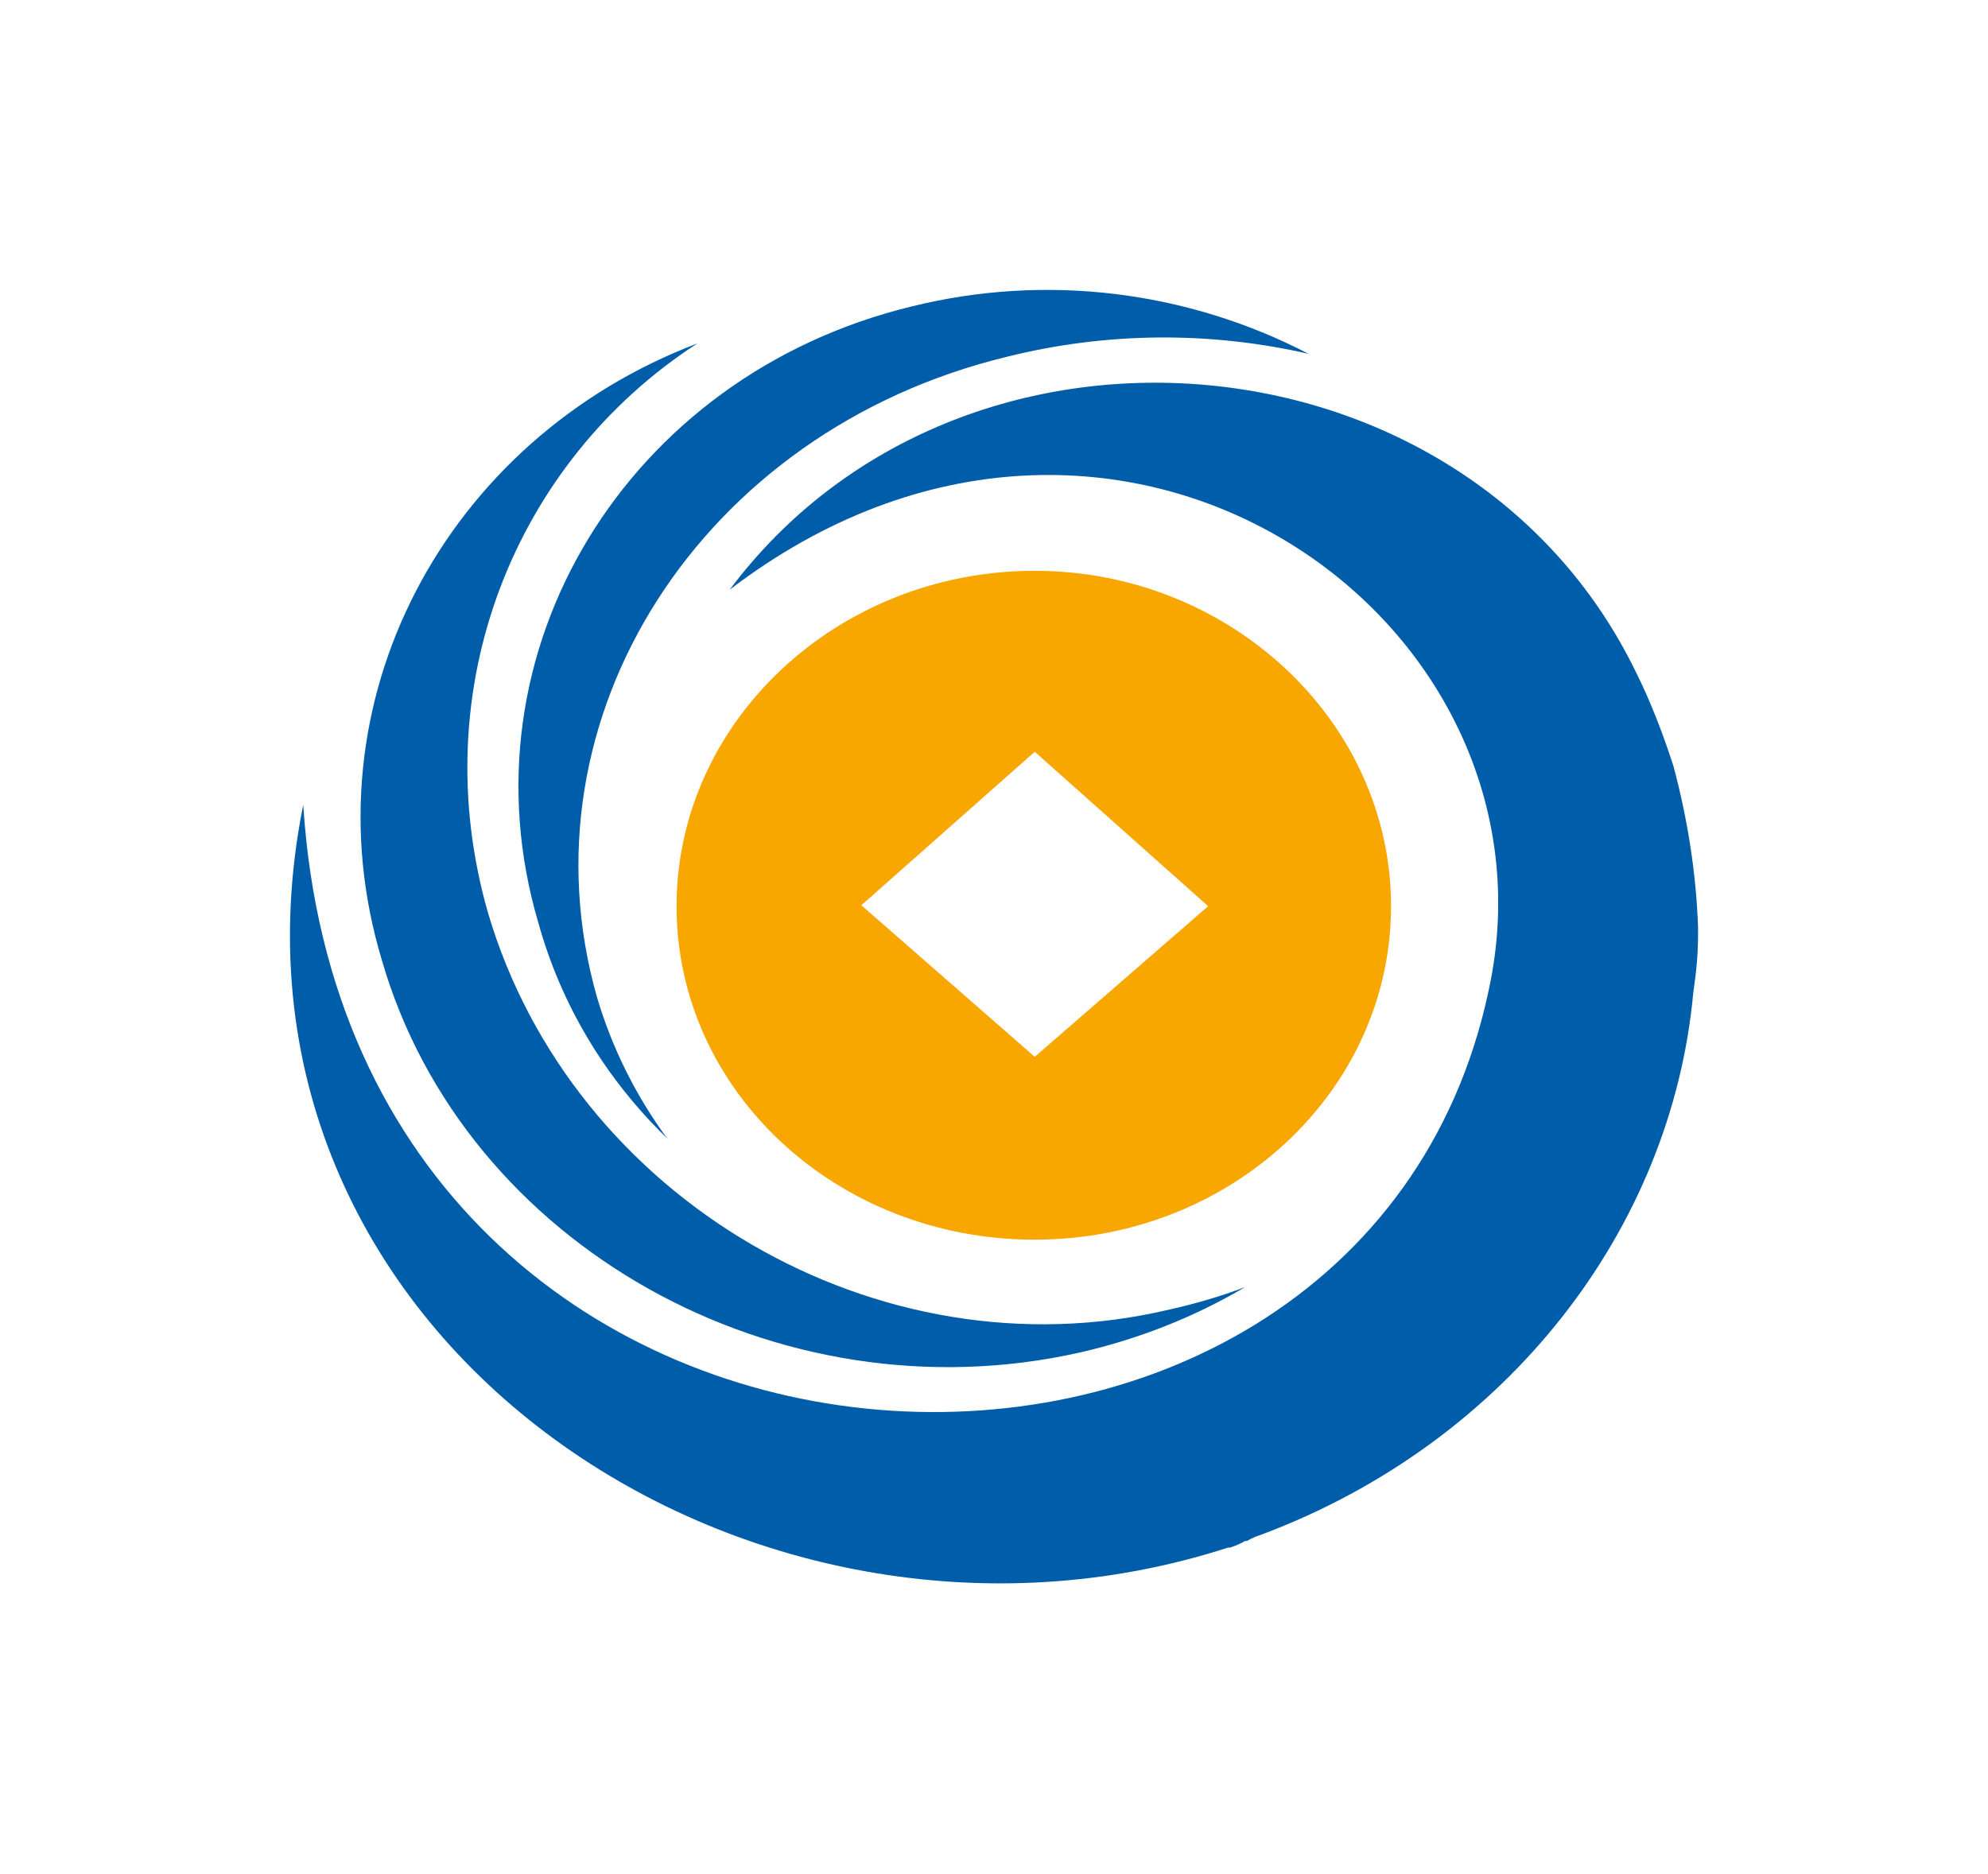
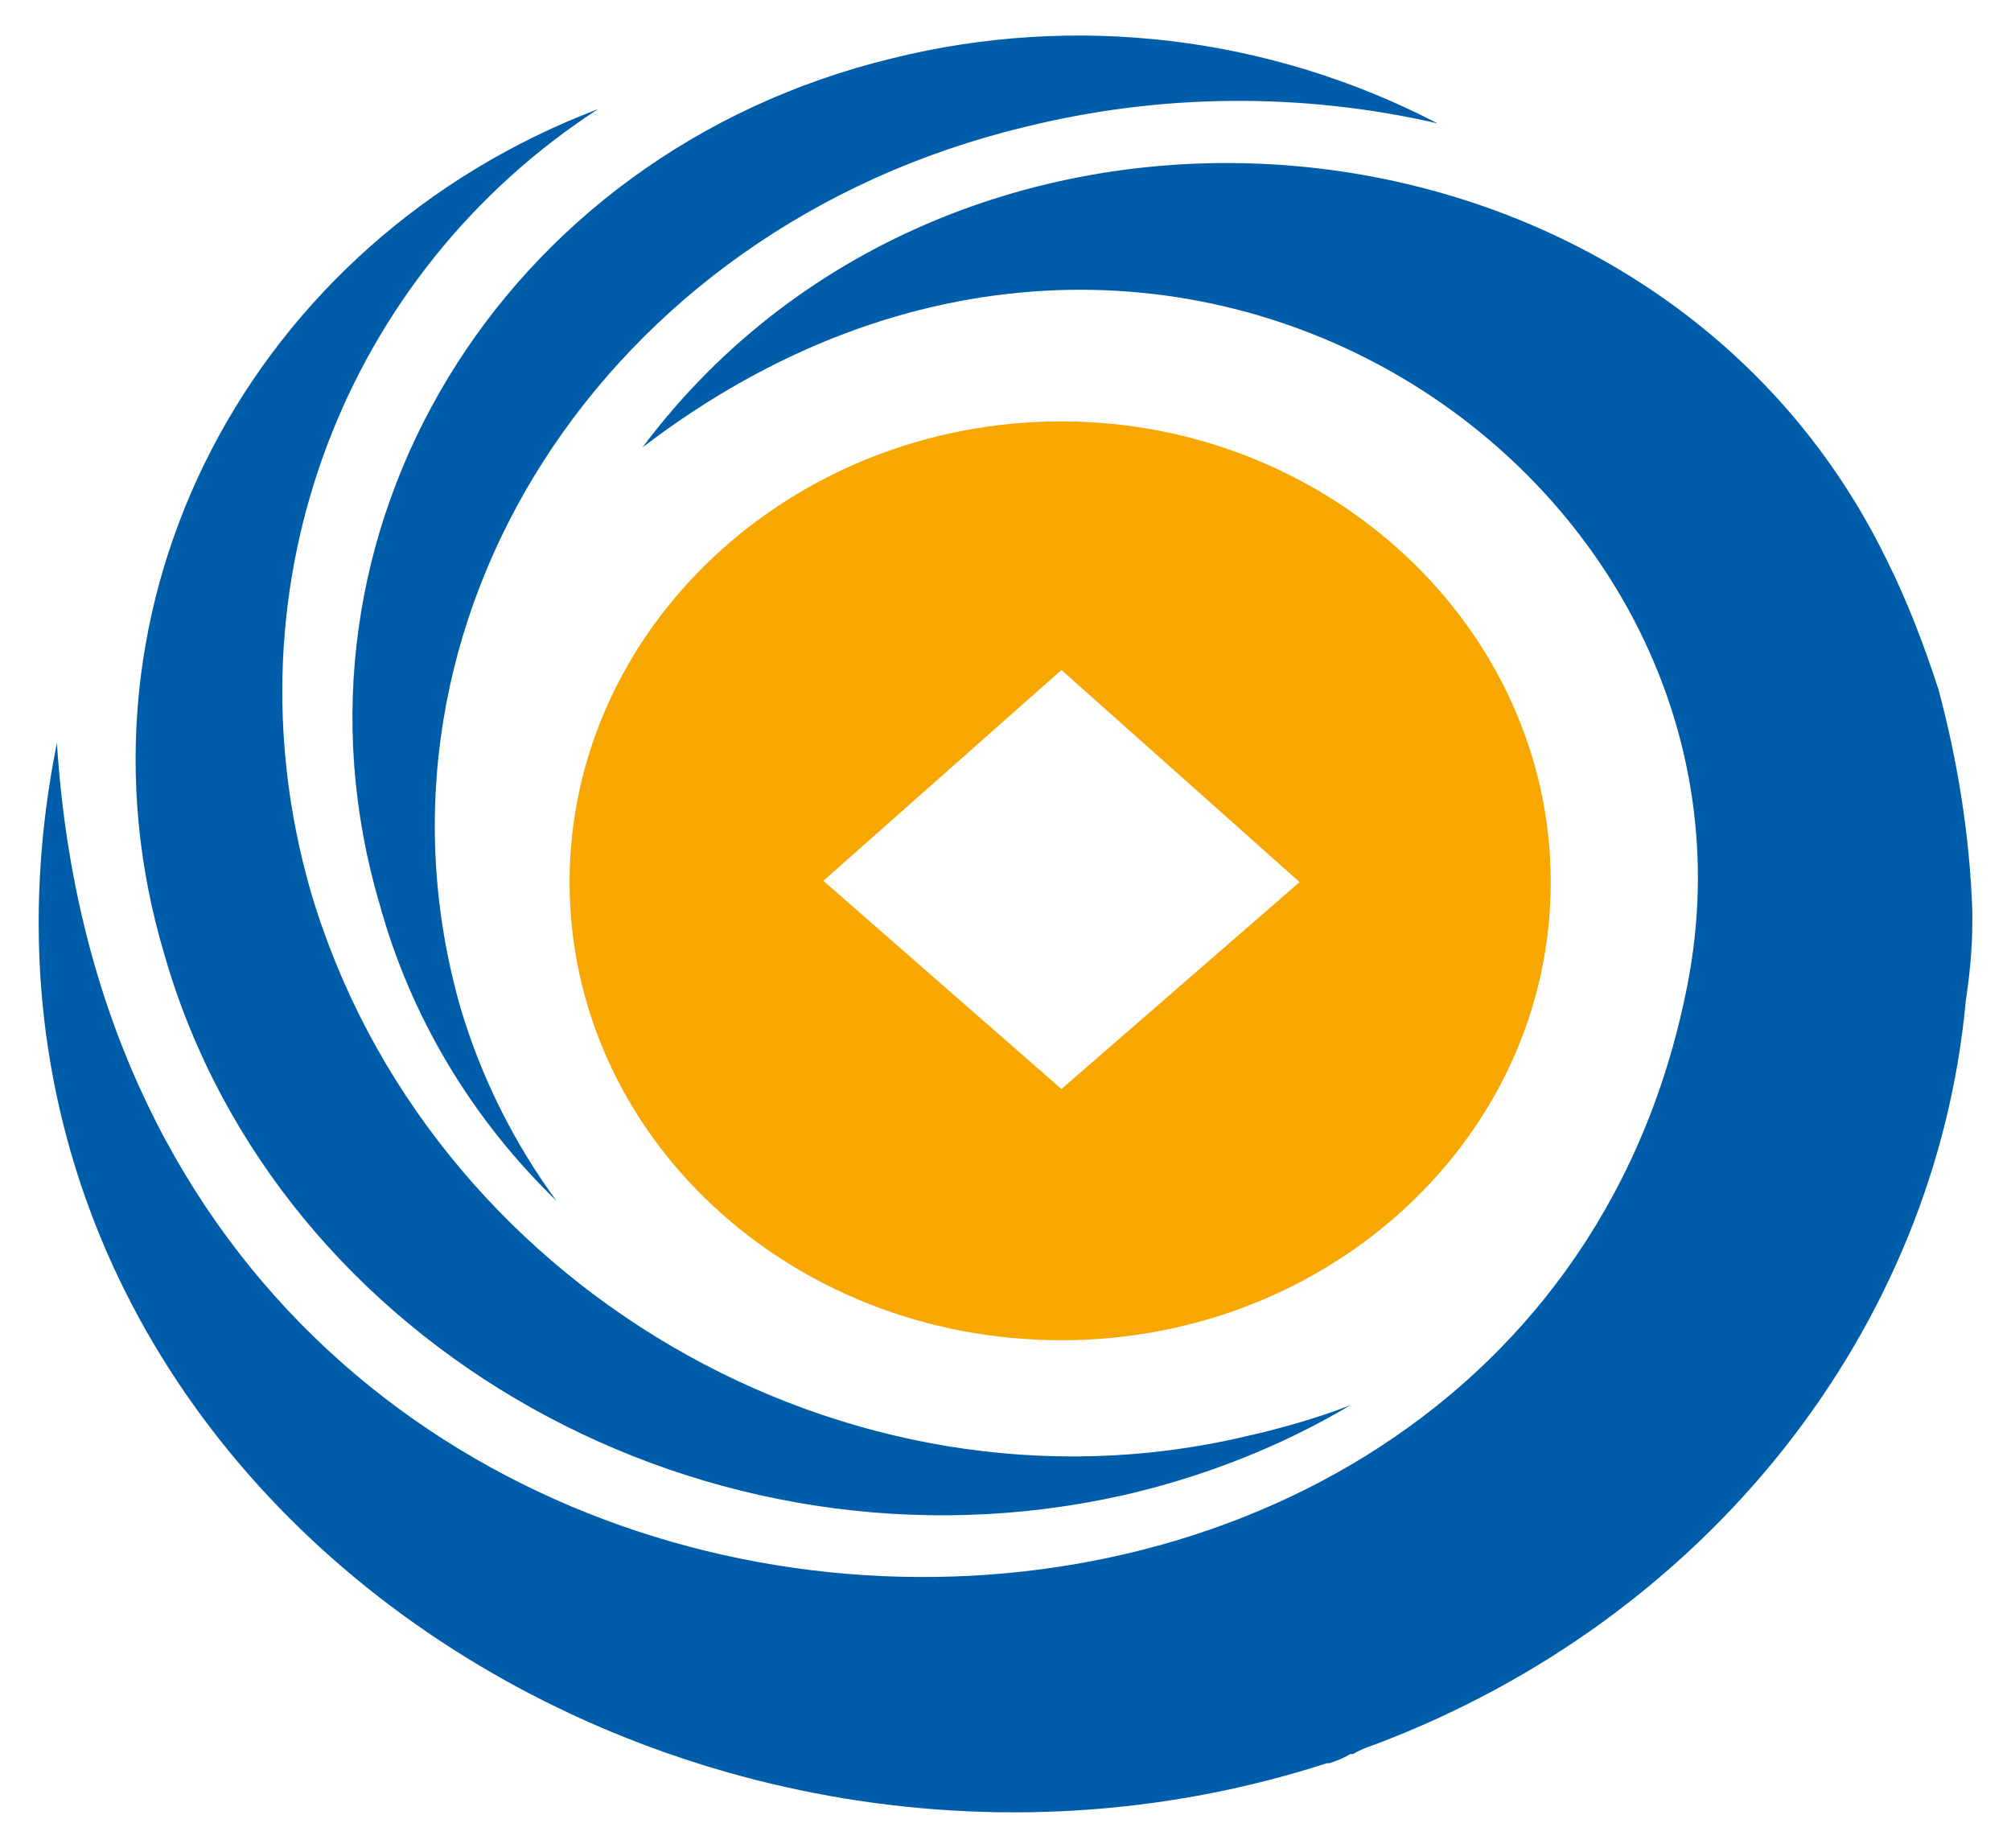
- <svg xmlns="http://www.w3.org/2000/svg" viewBox="-28.601 412.752 209.801 197.725">
+ <svg xmlns="http://www.w3.org/2000/svg" viewBox="-0.973 440.621 154.545 141.986">
  <defs>
    <clipPath id="c">
-       <rect x="-28.601" y="412.752" width="209.801" height="197.725" />
+       <rect x="-0.973" y="440.621" width="154.545" height="141.986" />
    </clipPath>
  </defs>
  <g clip-path="url(#c)">
    <path d="M67.6 445.1c14.1-3.5 29-1.7 41.9 5a68.35 68.35 0 0 0-31.8 0.3C45.4 458.2 26 488.5 34.4 518c1.6 5.4 4.1 10.4 7.4 14.9-6.5-6.3-11.2-14.1-13.6-22.8-8.4-28.5 9.3-57.7 39.4-65z m35.2 103.5c-5.4 3.2-11.3 5.5-17.4 6.9-31.9 7.2-65-11.3-73.7-41.4-8.2-27.2 6.7-55 33.3-65.1-19.3 12.5-28.9 36.4-22.1 60.1 8.9 30.2 41.2 49.1 71.8 41.9 2.7-0.6 5.5-1.4 8.1-2.4zM3.4 497.7c5.1 79.6 111.5 83.8 125.1 19.6 8.6-39.3-39.4-73.4-80.1-42.3 24.4-32.6 77.8-27.9 95.6 8.6 1.6 3.2 2.9 6.6 4 10 1.5 5.6 2.4 11.3 2.6 17v0.9c0 2-0.2 4-0.5 6-2.3 25.1-19.7 47.5-45.5 57.2-0.6 0.2-1.1 0.4-1.6 0.7h-0.2c-0.5 0.3-1 0.5-1.6 0.7h-0.2C50.3 592.5-7.8 553.5 3.4 497.7z" fill="#005DA9" />
    <path d="M80.6 473c20.6 0 37.6 15.9 37.6 35.4s-16.9 35.2-37.6 35.2c-20.9 0-37.8-15.7-37.8-35.2s17-35.4 37.8-35.4z m0 51.3l18.3-15.9-18.3-16.3-18.3 16.2 18.3 16z" fill="#F8A600" />
  </g>
</svg>
